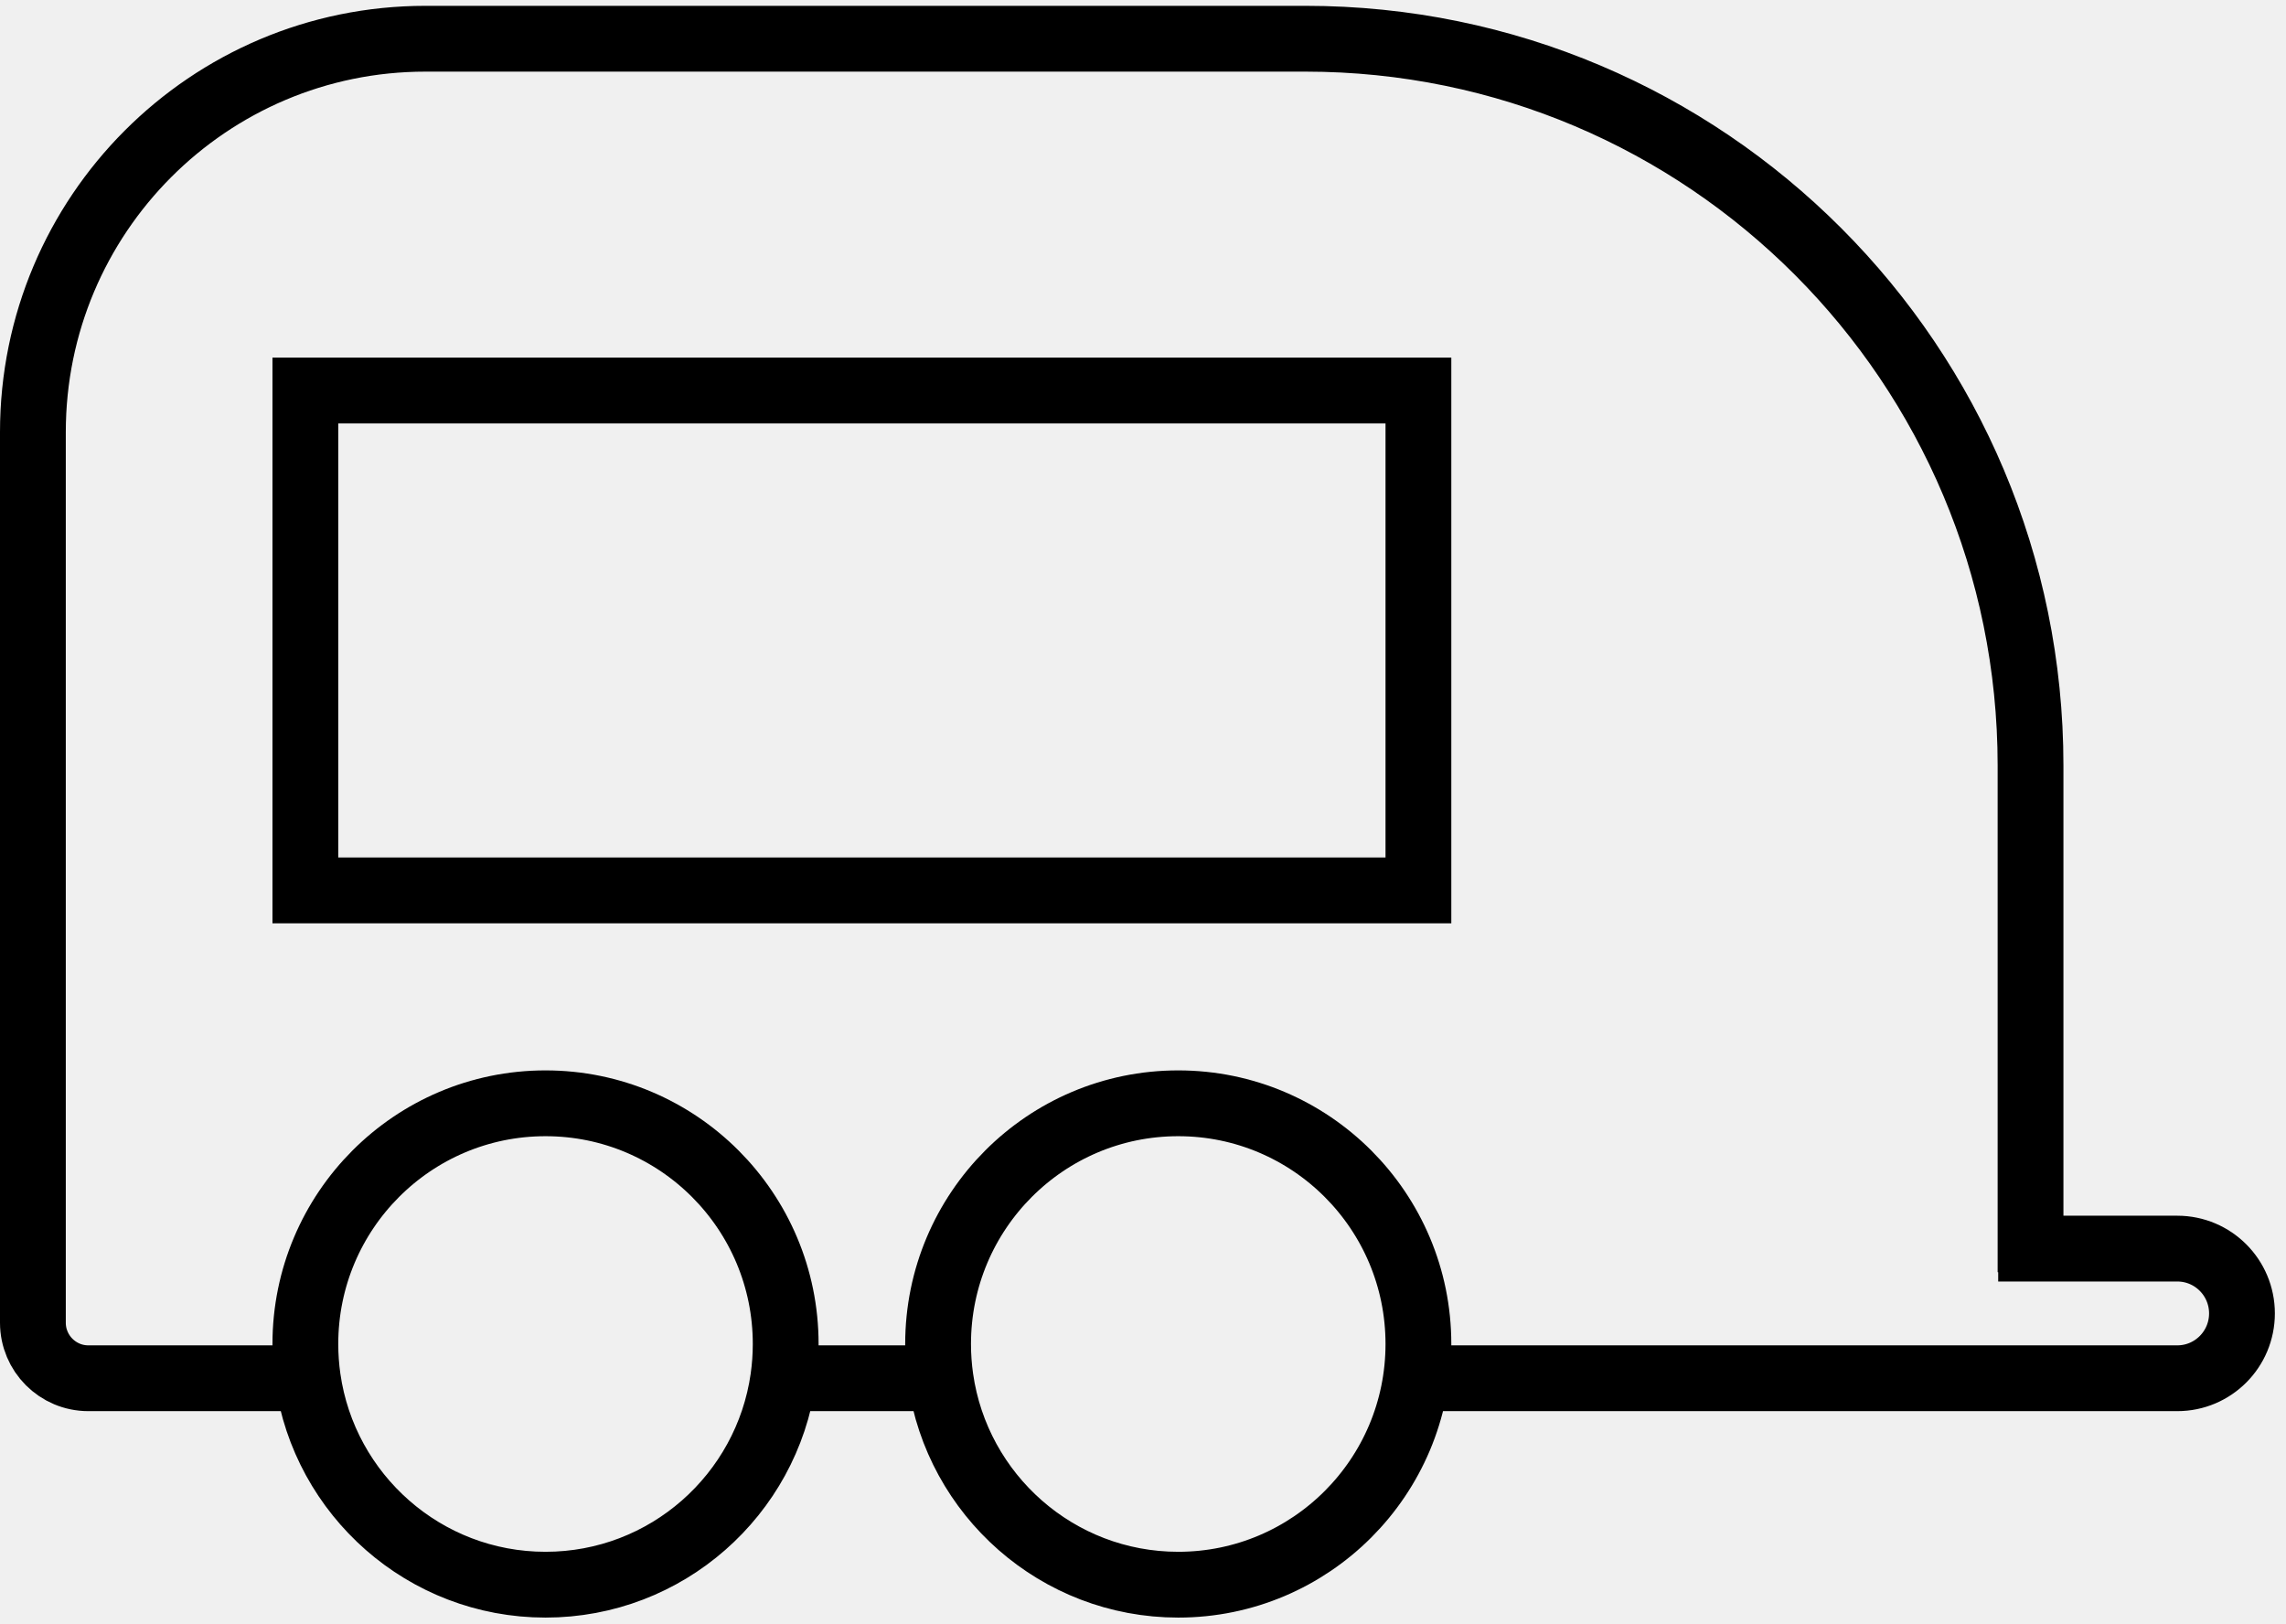
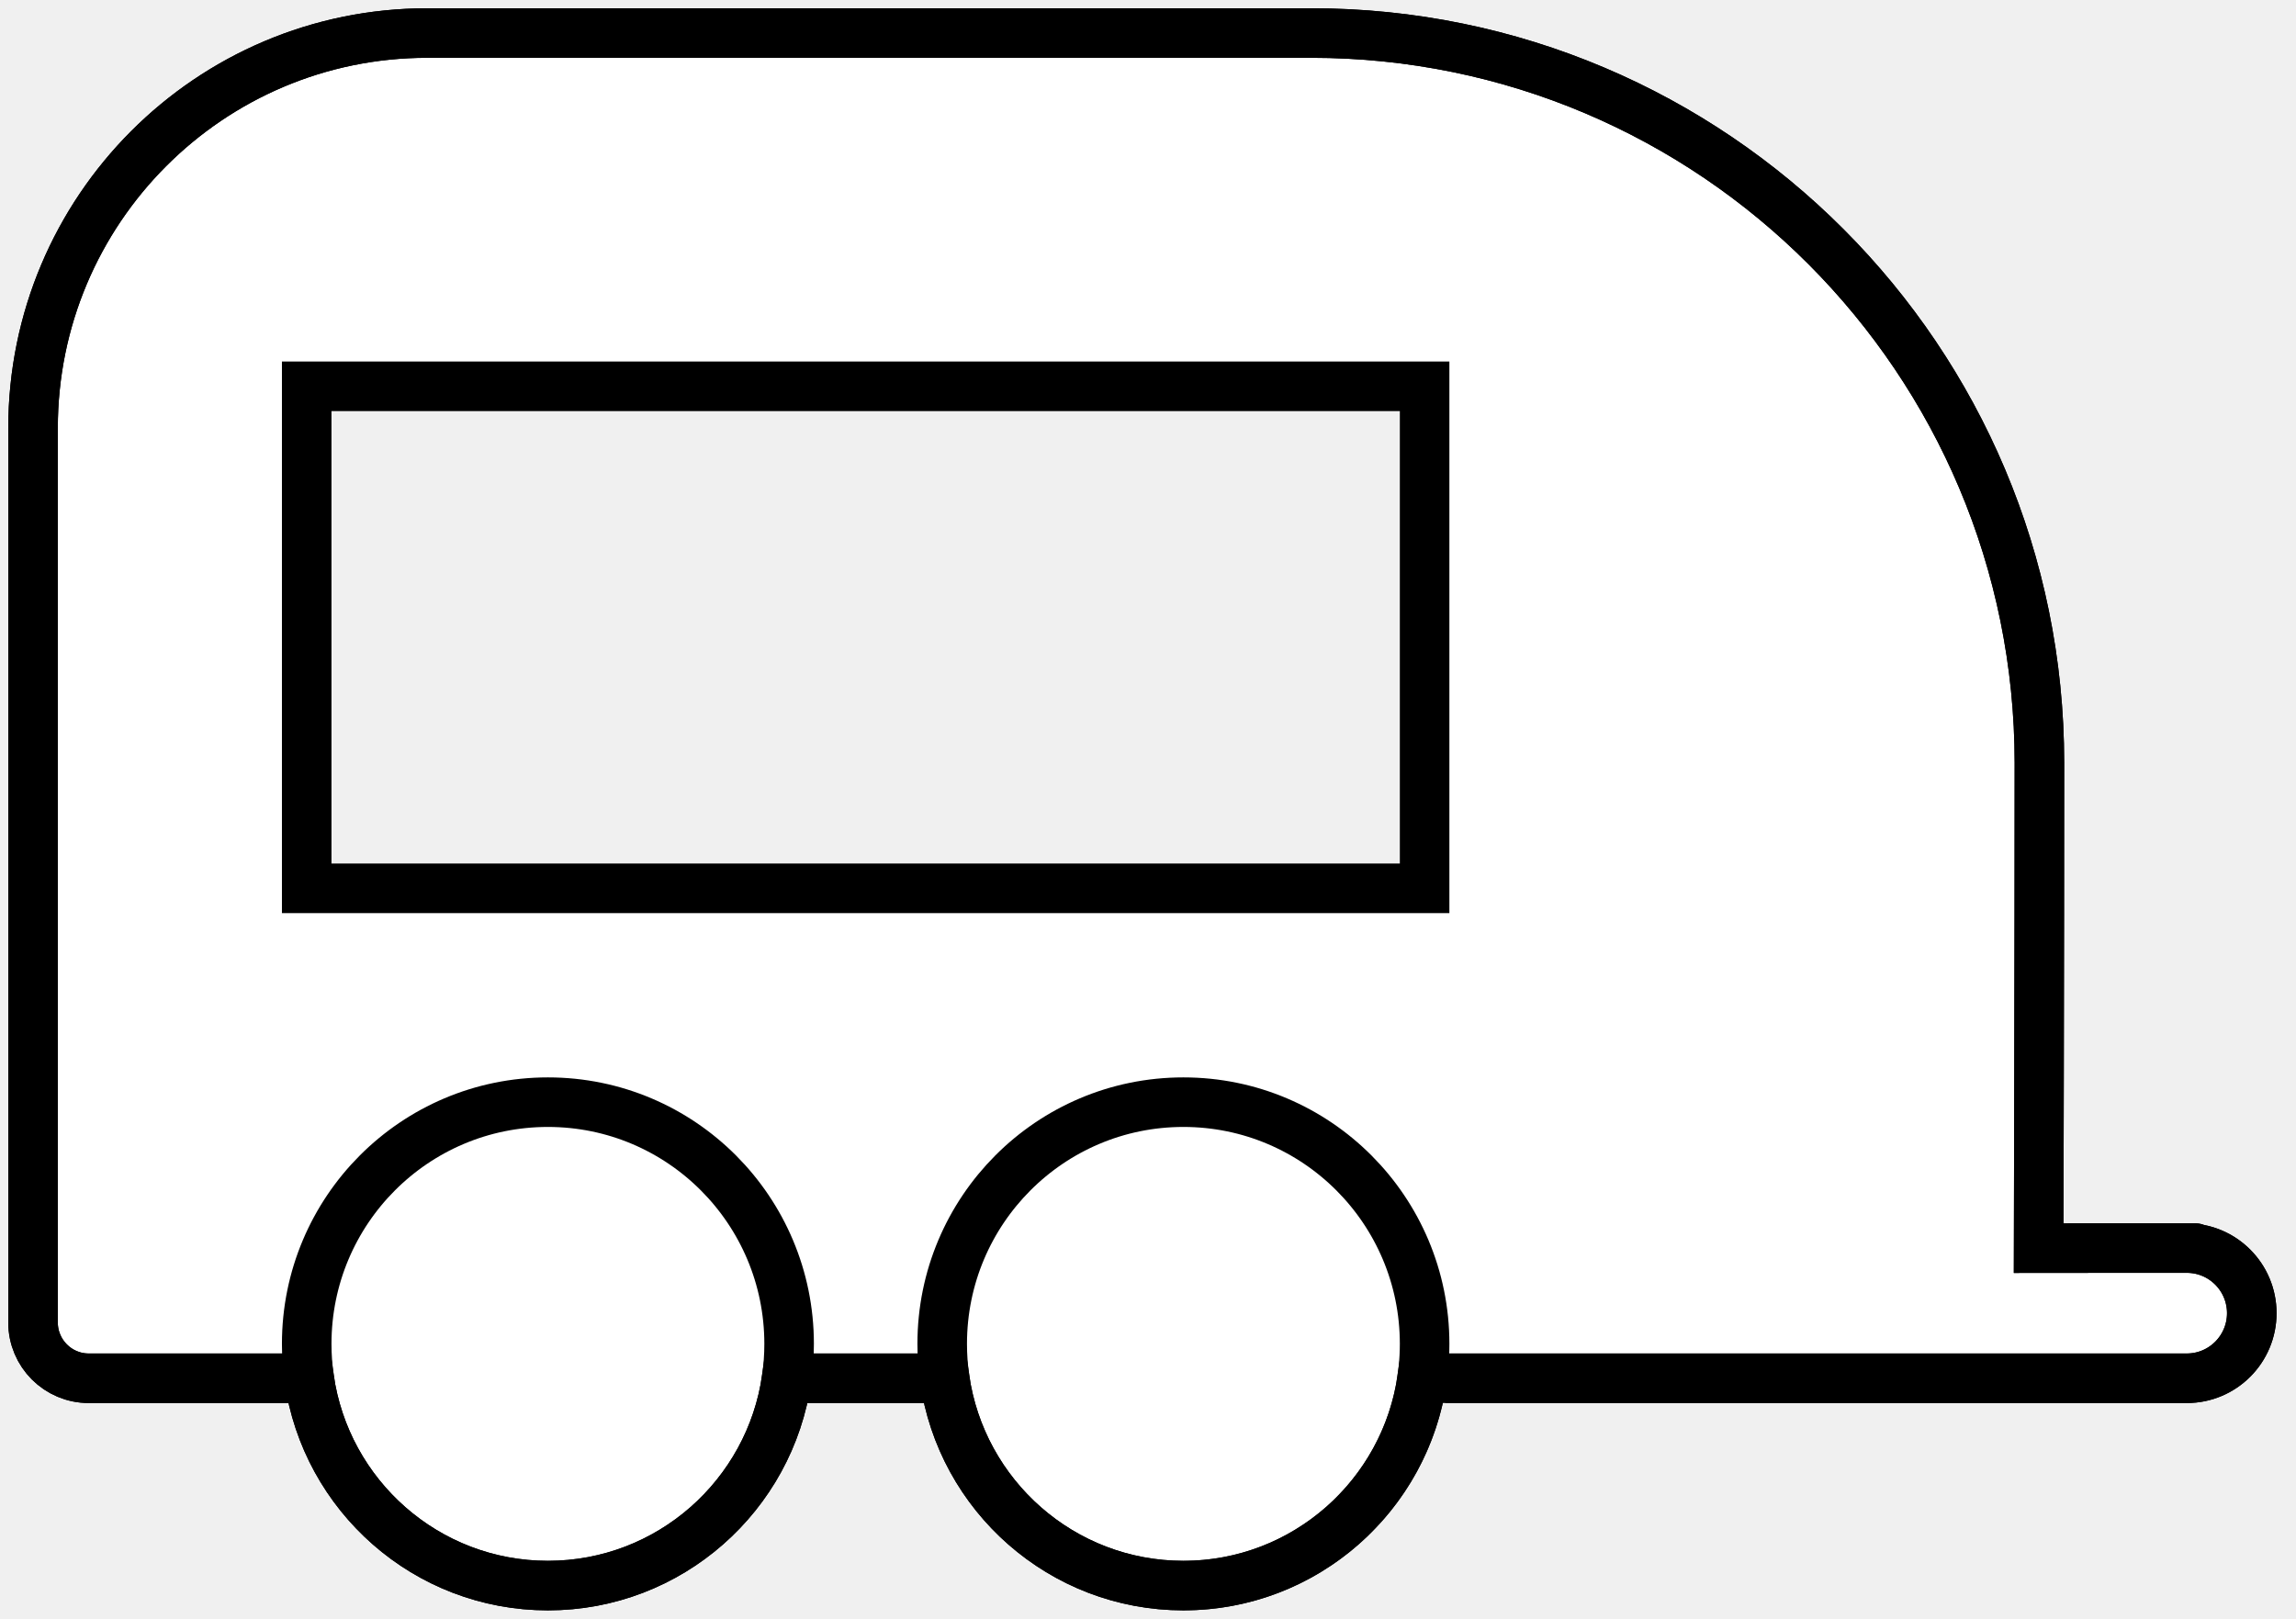
- <svg xmlns="http://www.w3.org/2000/svg" width="69" height="49" viewBox="0 0 69 49" fill="none">
+ <svg xmlns="http://www.w3.org/2000/svg" width="139" height="98" viewBox="0 0 139 98" fill="none">
  <g clip-path="url(#clip0_1_2)">
-     <path d="M60.313 37.687C63.206 37.687 65.719 37.687 65.719 37.687C66.797 37.687 67.671 38.563 67.671 39.643C67.671 40.724 66.797 41.6 65.719 41.6H51.13M61.289 38.399C61.289 38.399 61.289 28.526 61.289 23.103C61.289 10.989 51.49 1.169 39.403 1.169H12.842C6.298 1.169 0.993 6.486 0.993 13.044V39.923C0.993 40.849 1.742 41.6 2.666 41.6C4.668 41.6 6.587 41.6 8.439 41.6C8.724 41.6 9.008 41.6 9.29 41.6M9.29 41.6C9.791 45.122 12.813 47.831 16.466 47.831C20.119 47.831 23.142 45.122 23.642 41.6M9.29 41.6C9.242 41.262 9.217 40.917 9.217 40.566C9.217 36.554 12.463 33.301 16.466 33.301C20.47 33.301 23.715 36.554 23.715 40.566C23.715 40.917 23.69 41.262 23.642 41.6M56.689 41.6C51.859 41.6 47.516 41.6 43.435 41.6M23.642 41.6C23.953 41.6 24.263 41.6 24.572 41.6C25.852 41.6 27.122 41.6 28.388 41.6M28.388 41.6C28.889 45.122 31.911 47.831 35.564 47.831C39.567 47.831 42.813 44.578 42.813 40.566C42.813 36.554 39.567 33.301 35.564 33.301C31.561 33.301 28.315 36.554 28.315 40.566C28.315 40.917 28.34 41.262 28.388 41.6ZM9.217 11.787H42.813V26.875H9.217V11.787Z" stroke="black" stroke-width="1.986" />
+     <mask id="mask0_1_2" style="mask-type:alpha" maskUnits="userSpaceOnUse" x="-54" y="-70" width="240" height="197">
+       <path d="M12 -67L182 20.5L87.5 112.5V21.359L17 22V55.5H87.5L128 54H178.5L172 124L-51 122L12 -67Z" fill="#C1BBBB" stroke="black" stroke-width="4" />
+     </mask>
+     <g mask="url(#mask0_1_2)">
+       <path d="M132.391 75.565H129L123.42 75.57C123.42 75.57 123.466 57.11 123.466 46.186C123.466 21.783 103.726 2 79.377 2H25.87C12.687 2 2 12.71 2 25.922V80.07C2 81.935 3.509 83.447 5.37 83.447H17H18.715C19.723 90.544 25.811 96 33.171 96C40.531 96 46.618 90.544 47.627 83.447H49.5H57.187C58.196 90.544 64.284 96 71.643 96C79.003 96 85.091 90.544 86.099 83.447H87.5H103H114.199H132.391C134.563 83.447 136.323 81.683 136.323 79.506C136.323 77.33 134.563 75.565 132.391 75.565Z" fill="white" />
+       <path d="M103 83.447H132.391C134.563 83.447 136.323 81.683 136.323 79.506C136.323 77.33 134.563 75.565 132.391 75.565C132.391 75.565 134.829 75.565 129 75.565L123.42 75.57C123.42 75.57 123.466 57.11 123.466 46.186C123.466 21.783 103.726 2 79.377 2H25.87C12.687 2 2 12.71 2 25.922V80.07C2 81.935 3.509 83.447 5.37 83.447C9.404 83.447 13.27 83.447 17 83.447C17.575 83.447 18.146 83.447 18.715 83.447C19.723 90.544 25.811 96 33.171 96C40.531 96 46.618 90.544 47.627 83.447C48.253 83.447 48.877 83.447 49.5 83.447C52.08 83.447 54.636 83.447 57.187 83.447C58.196 90.544 64.284 96 71.643 96C79.003 96 85.091 90.544 86.099 83.447H87.5C95.72 83.447 104.47 83.447 114.199 83.447" stroke="black" stroke-width="3" />
+     </g>
+     <path d="M103 83.447H132.391C134.563 83.447 136.323 81.683 136.323 79.506C136.323 77.33 134.563 75.565 132.391 75.565C132.391 75.565 134.829 75.565 129 75.565L123.42 75.57C123.42 75.57 123.466 57.11 123.466 46.186C123.466 21.783 103.726 2 79.377 2H25.87C12.687 2 2 12.71 2 25.922V80.07C2 81.935 3.509 83.447 5.37 83.447C9.404 83.447 13.27 83.447 17 83.447C17.575 83.447 18.146 83.447 18.715 83.447M114.199 83.447C104.47 83.447 95.72 83.447 87.5 83.447M18.715 83.447C19.723 90.544 25.811 96 33.171 96C40.531 96 46.618 90.544 47.627 83.447M18.715 83.447C18.618 82.767 18.568 82.072 18.568 81.365C18.568 73.283 25.106 66.731 33.171 66.731C41.236 66.731 47.773 73.283 47.773 81.365C47.773 82.072 47.724 82.767 47.627 83.447M47.627 83.447C48.253 83.447 48.877 83.447 49.5 83.447C52.08 83.447 54.636 83.447 57.187 83.447M57.187 83.447C58.196 90.544 64.284 96 71.643 96C79.708 96 86.246 89.448 86.246 81.365C86.246 73.283 79.708 66.731 71.643 66.731C63.578 66.731 57.041 73.283 57.041 81.365C57.041 82.072 57.09 82.767 57.187 83.447ZM18.568 23.389H86.246V53.784H18.568V23.389Z" stroke="black" stroke-width="3" />
  </g>
  <defs>
    <clipPath id="clip0_1_2">
-       <rect width="69" height="49" fill="white" />
+       <rect width="139" height="98" fill="white" />
    </clipPath>
  </defs>
</svg>
